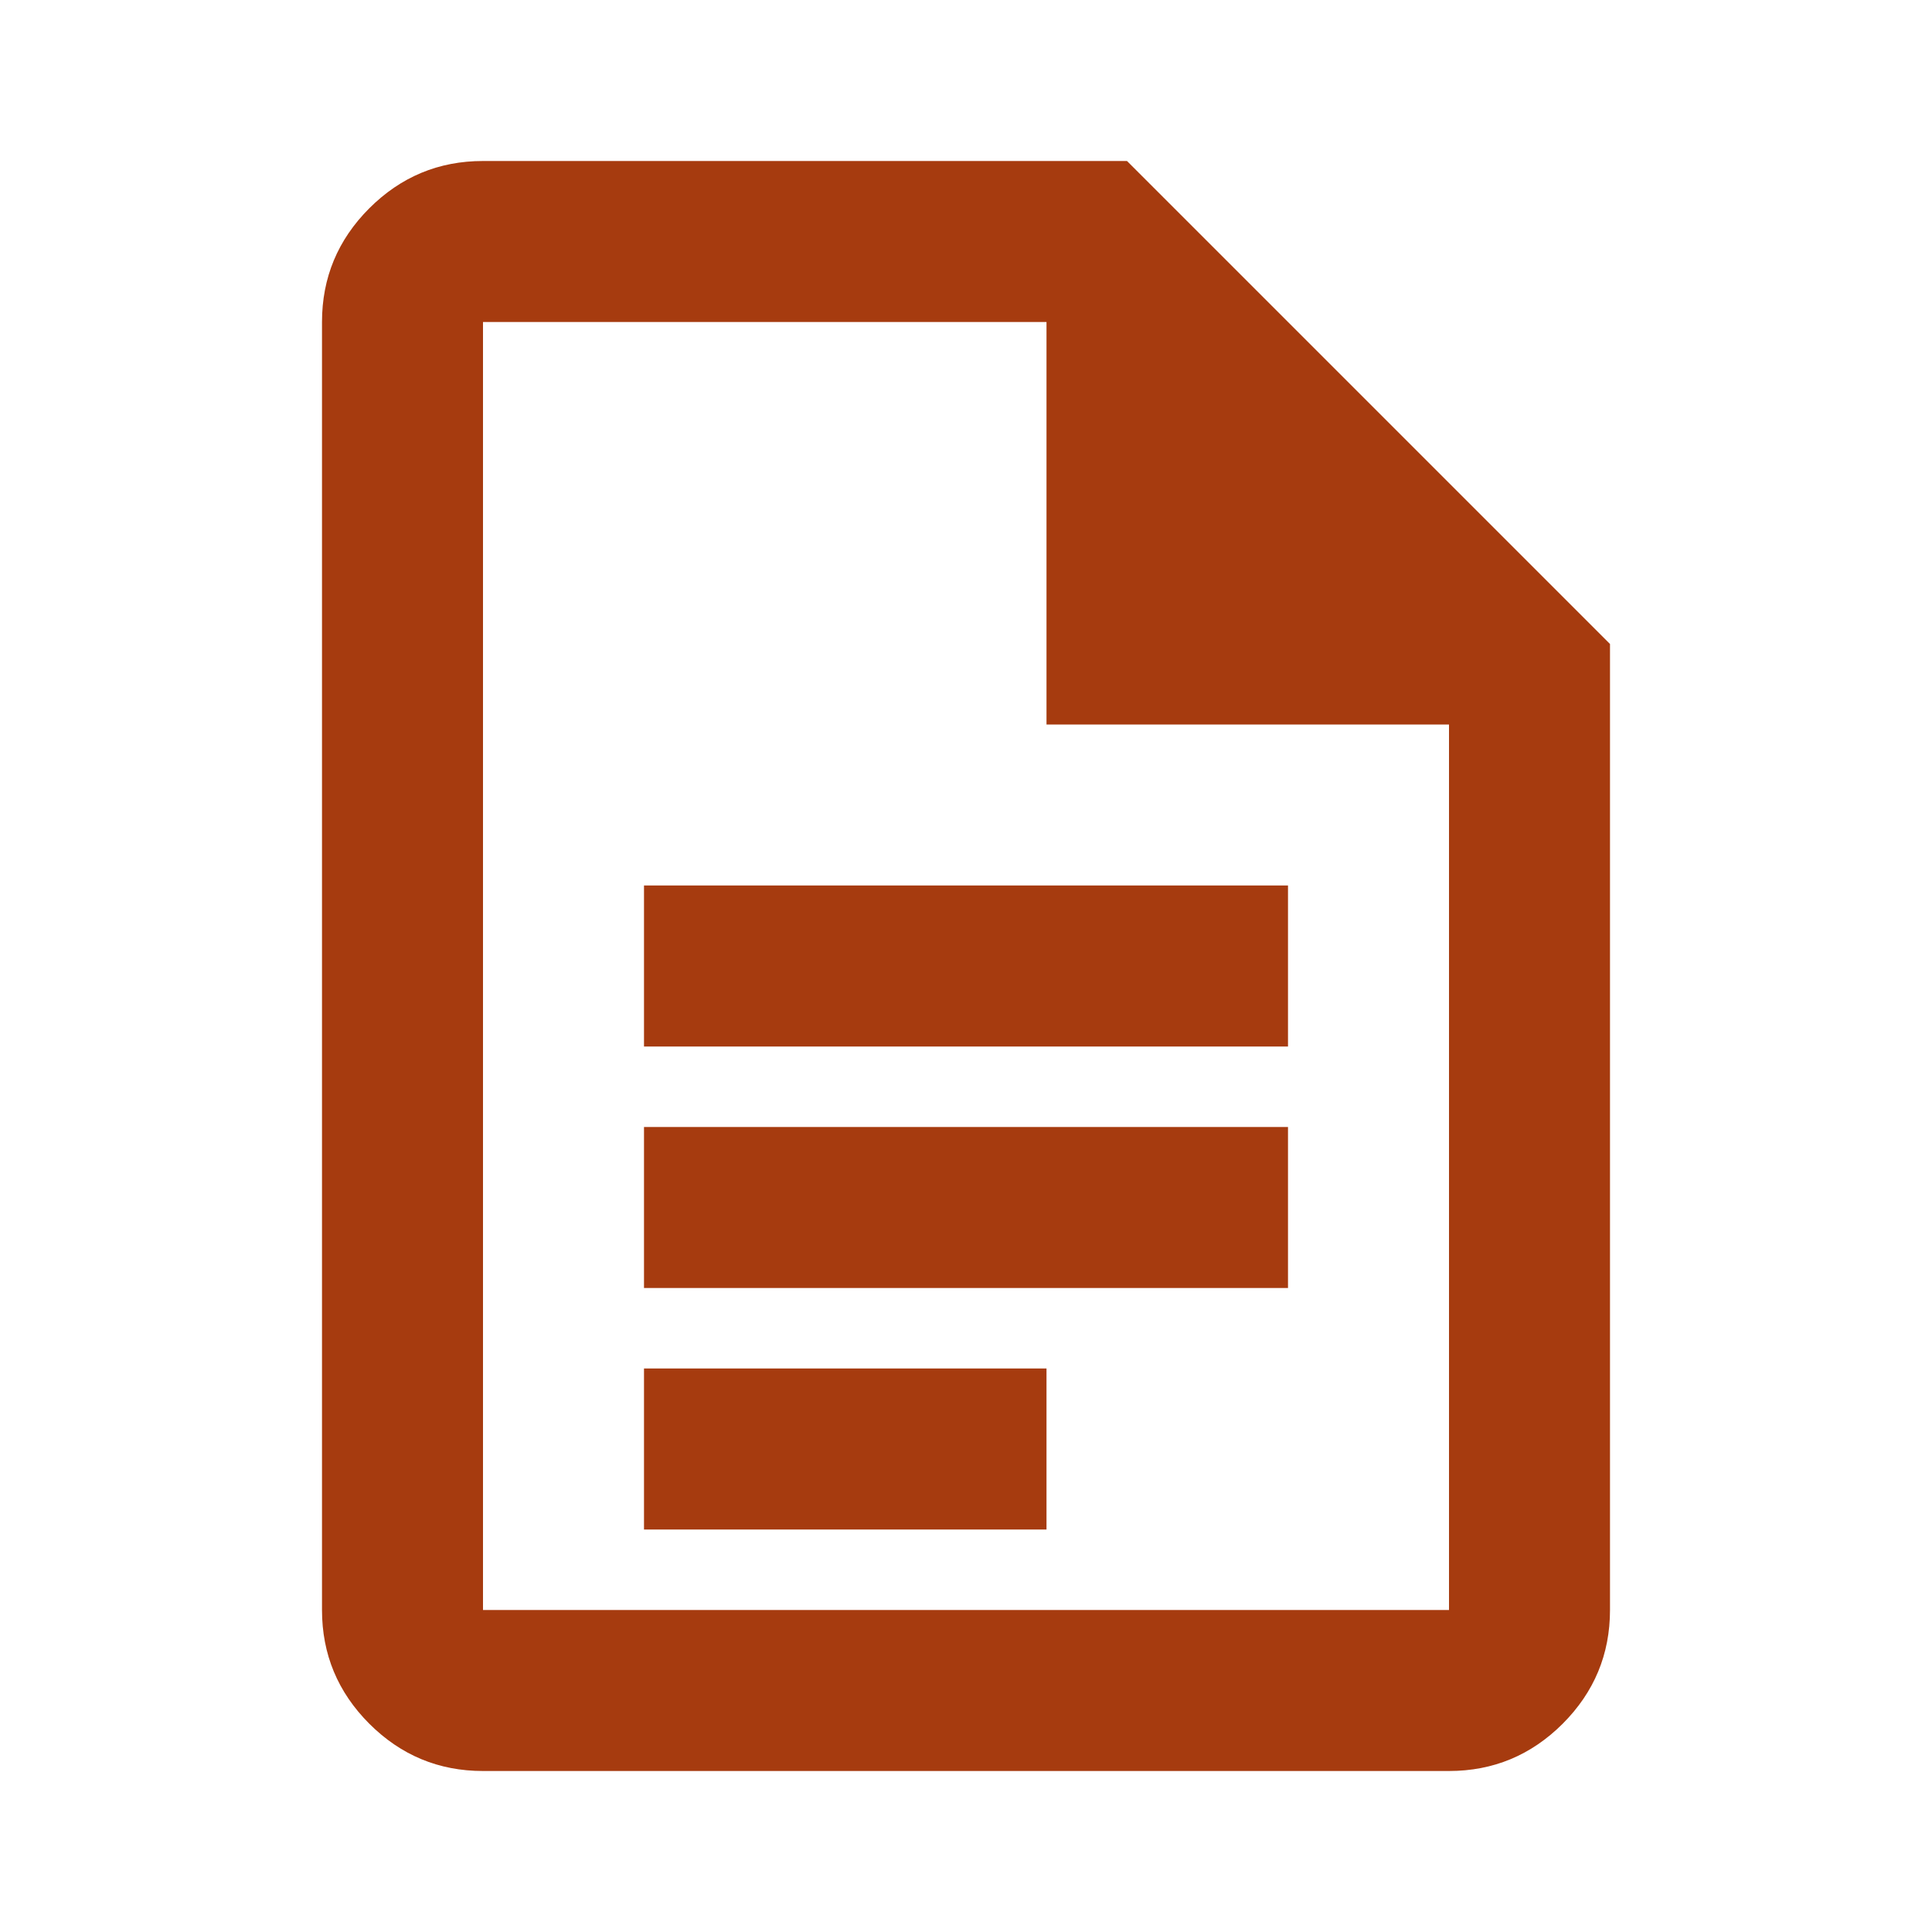
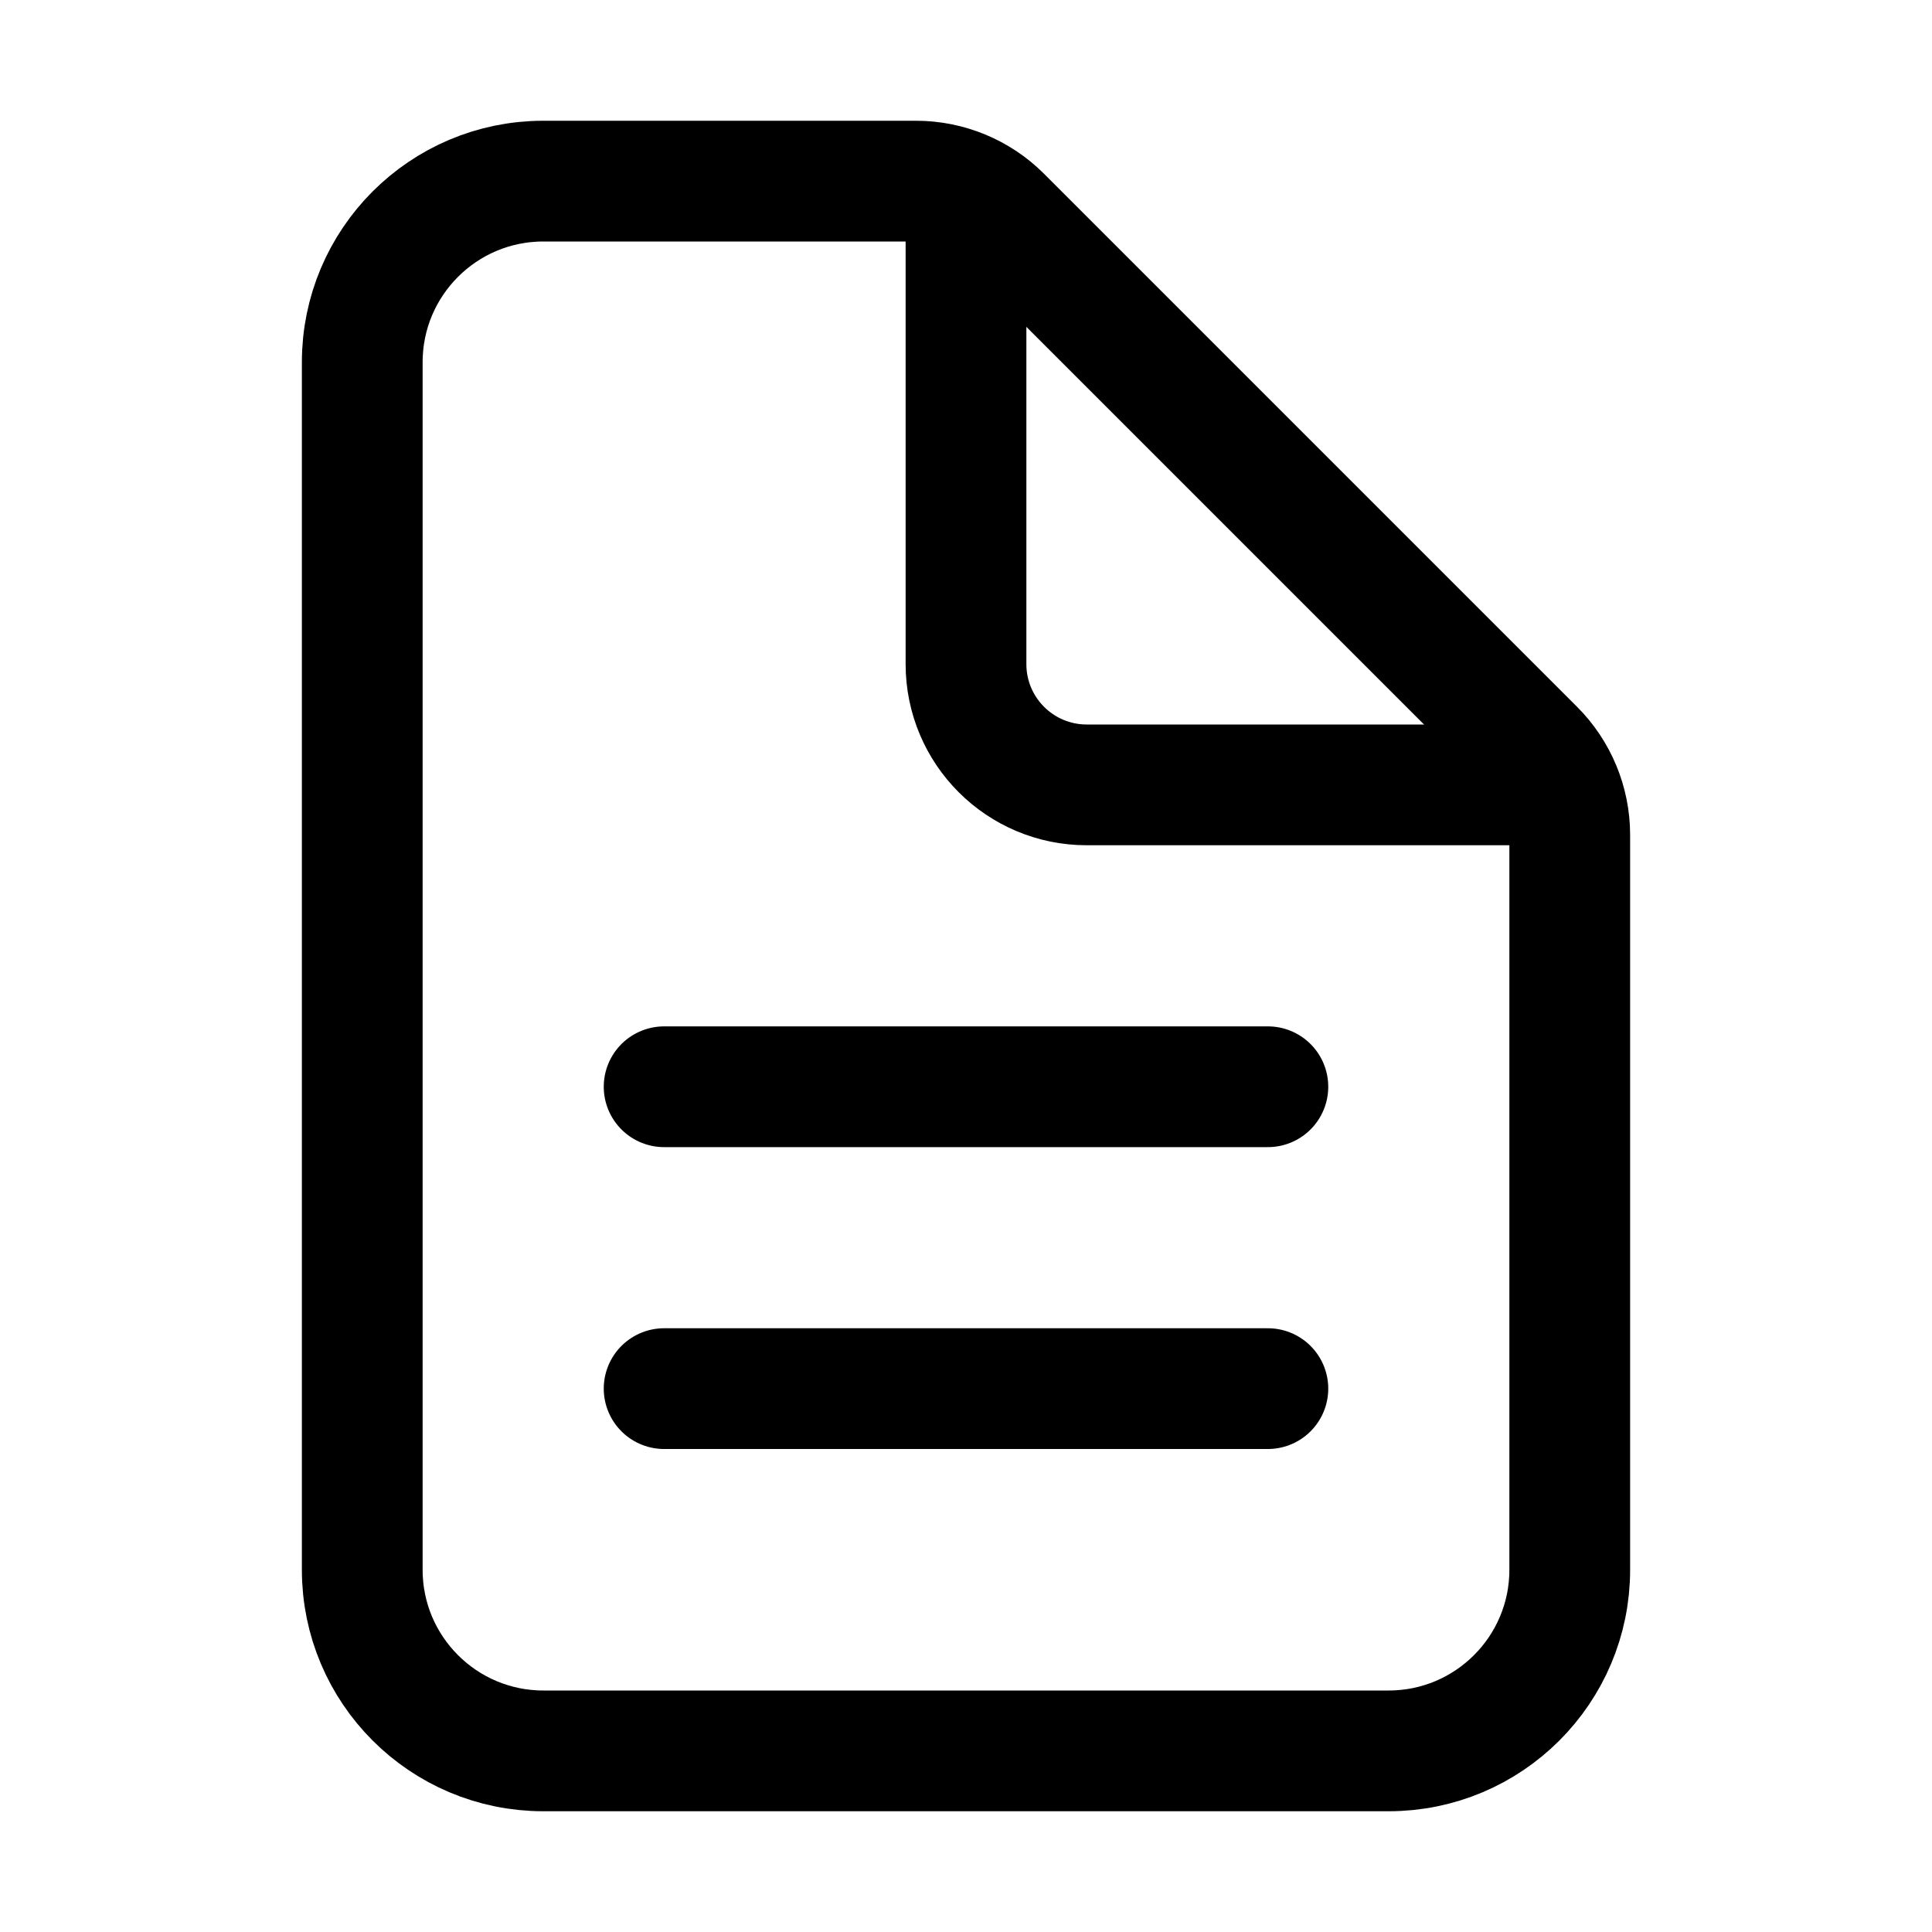
- <svg xmlns="http://www.w3.org/2000/svg" width="42" height="42" viewBox="0 0 42 42" fill="none">
-   <mask id="mask0_390_6956" style="mask-type:alpha" maskUnits="userSpaceOnUse" x="0" y="0" width="42" height="42">
-     <rect width="42" height="42" fill="#D9D9D9" />
-   </mask>
-   <g mask="url(#mask0_390_6956)">
-     <path d="M14 22.75H28V19.25H14V22.75ZM14 28H28V24.5H14V28ZM14 33.25H22.75V29.75H14V33.25ZM10.5 38.5C9.537 38.5 8.714 38.157 8.028 37.472C7.343 36.786 7 35.962 7 35V7C7 6.037 7.343 5.214 8.028 4.528C8.714 3.843 9.537 3.5 10.5 3.5H24.5L35 14V35C35 35.962 34.657 36.786 33.972 37.472C33.286 38.157 32.462 38.5 31.5 38.5H10.5ZM22.75 15.75V7H10.5V35H31.5V15.75H22.75Z" fill="#A63B0F" />
-   </g>
+ <svg xmlns="http://www.w3.org/2000/svg" class="ionicon" viewBox="0 0 512 512">
+   <path d="M416 221.25V416a48 48 0 01-48 48H144a48 48 0 01-48-48V96a48 48 0 0148-48h98.75a32 32 0 0122.62 9.37l141.26 141.26a32 32 0 019.37 22.62z" fill="none" stroke="currentColor" stroke-linejoin="round" stroke-width="32" />
+   <path d="M256 56v120a32 32 0 0032 32h120M176 288h160M176 368h160" fill="none" stroke="currentColor" stroke-linecap="round" stroke-linejoin="round" stroke-width="32" />
</svg>
